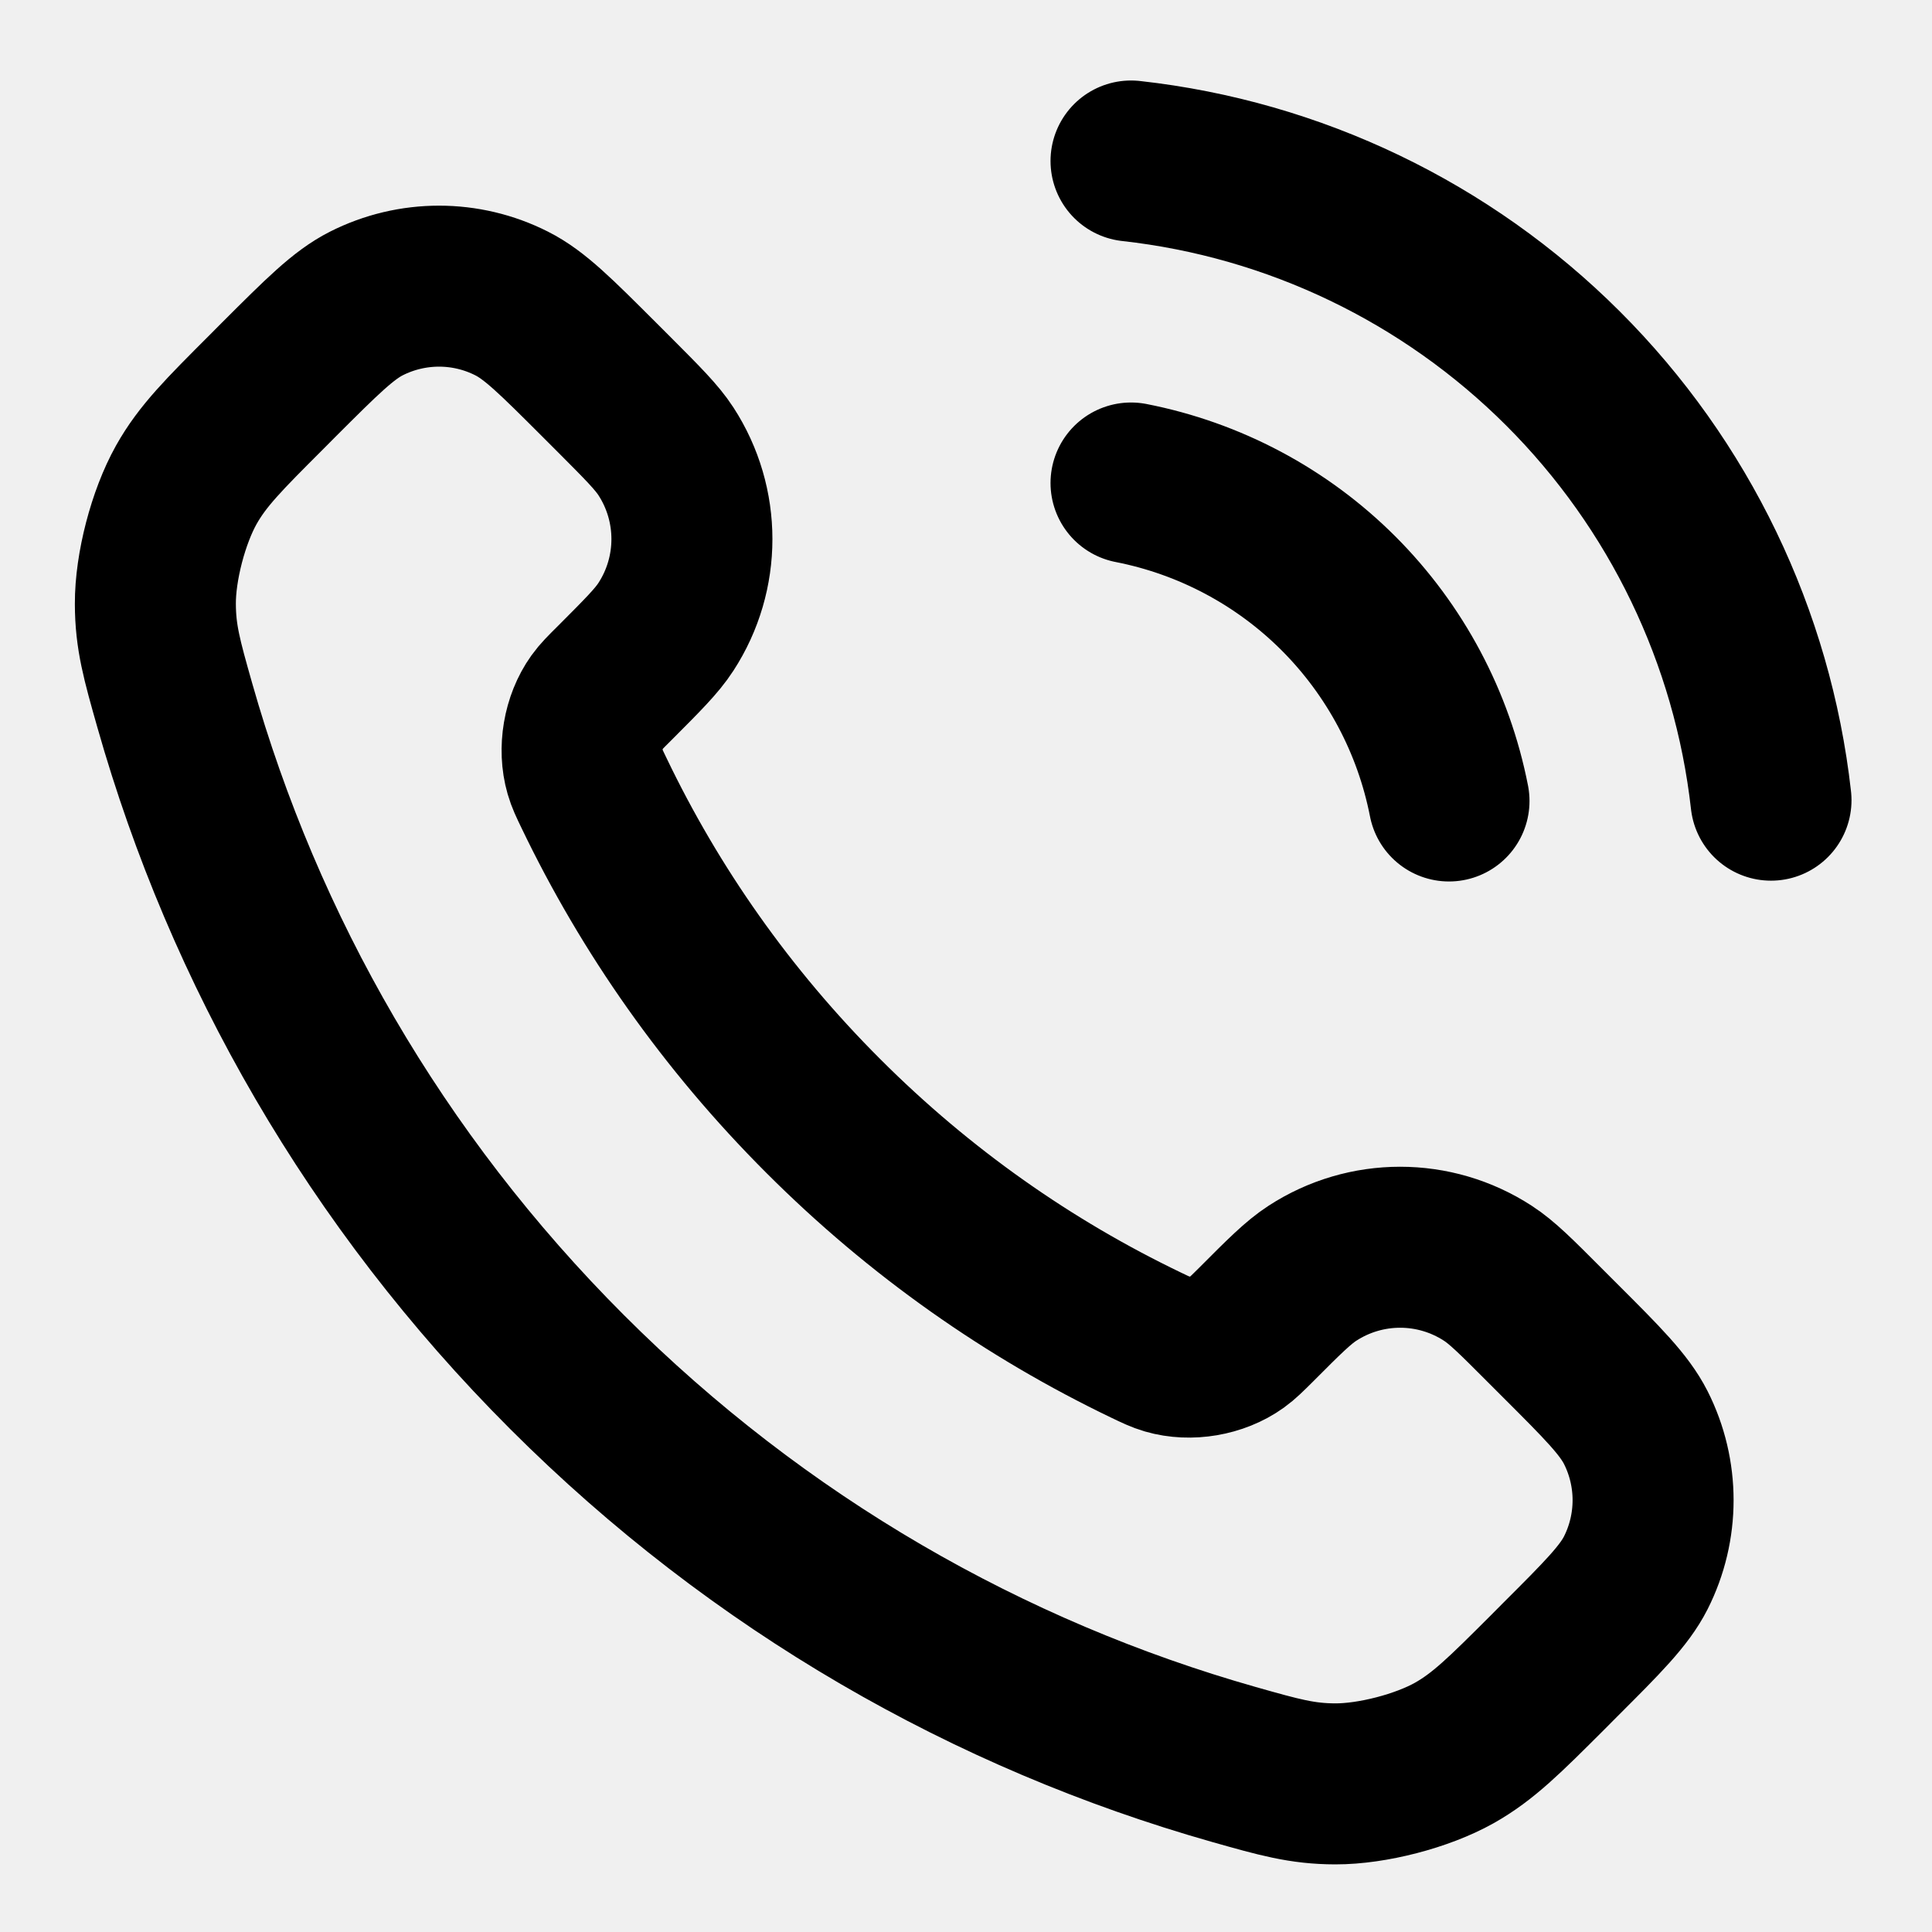
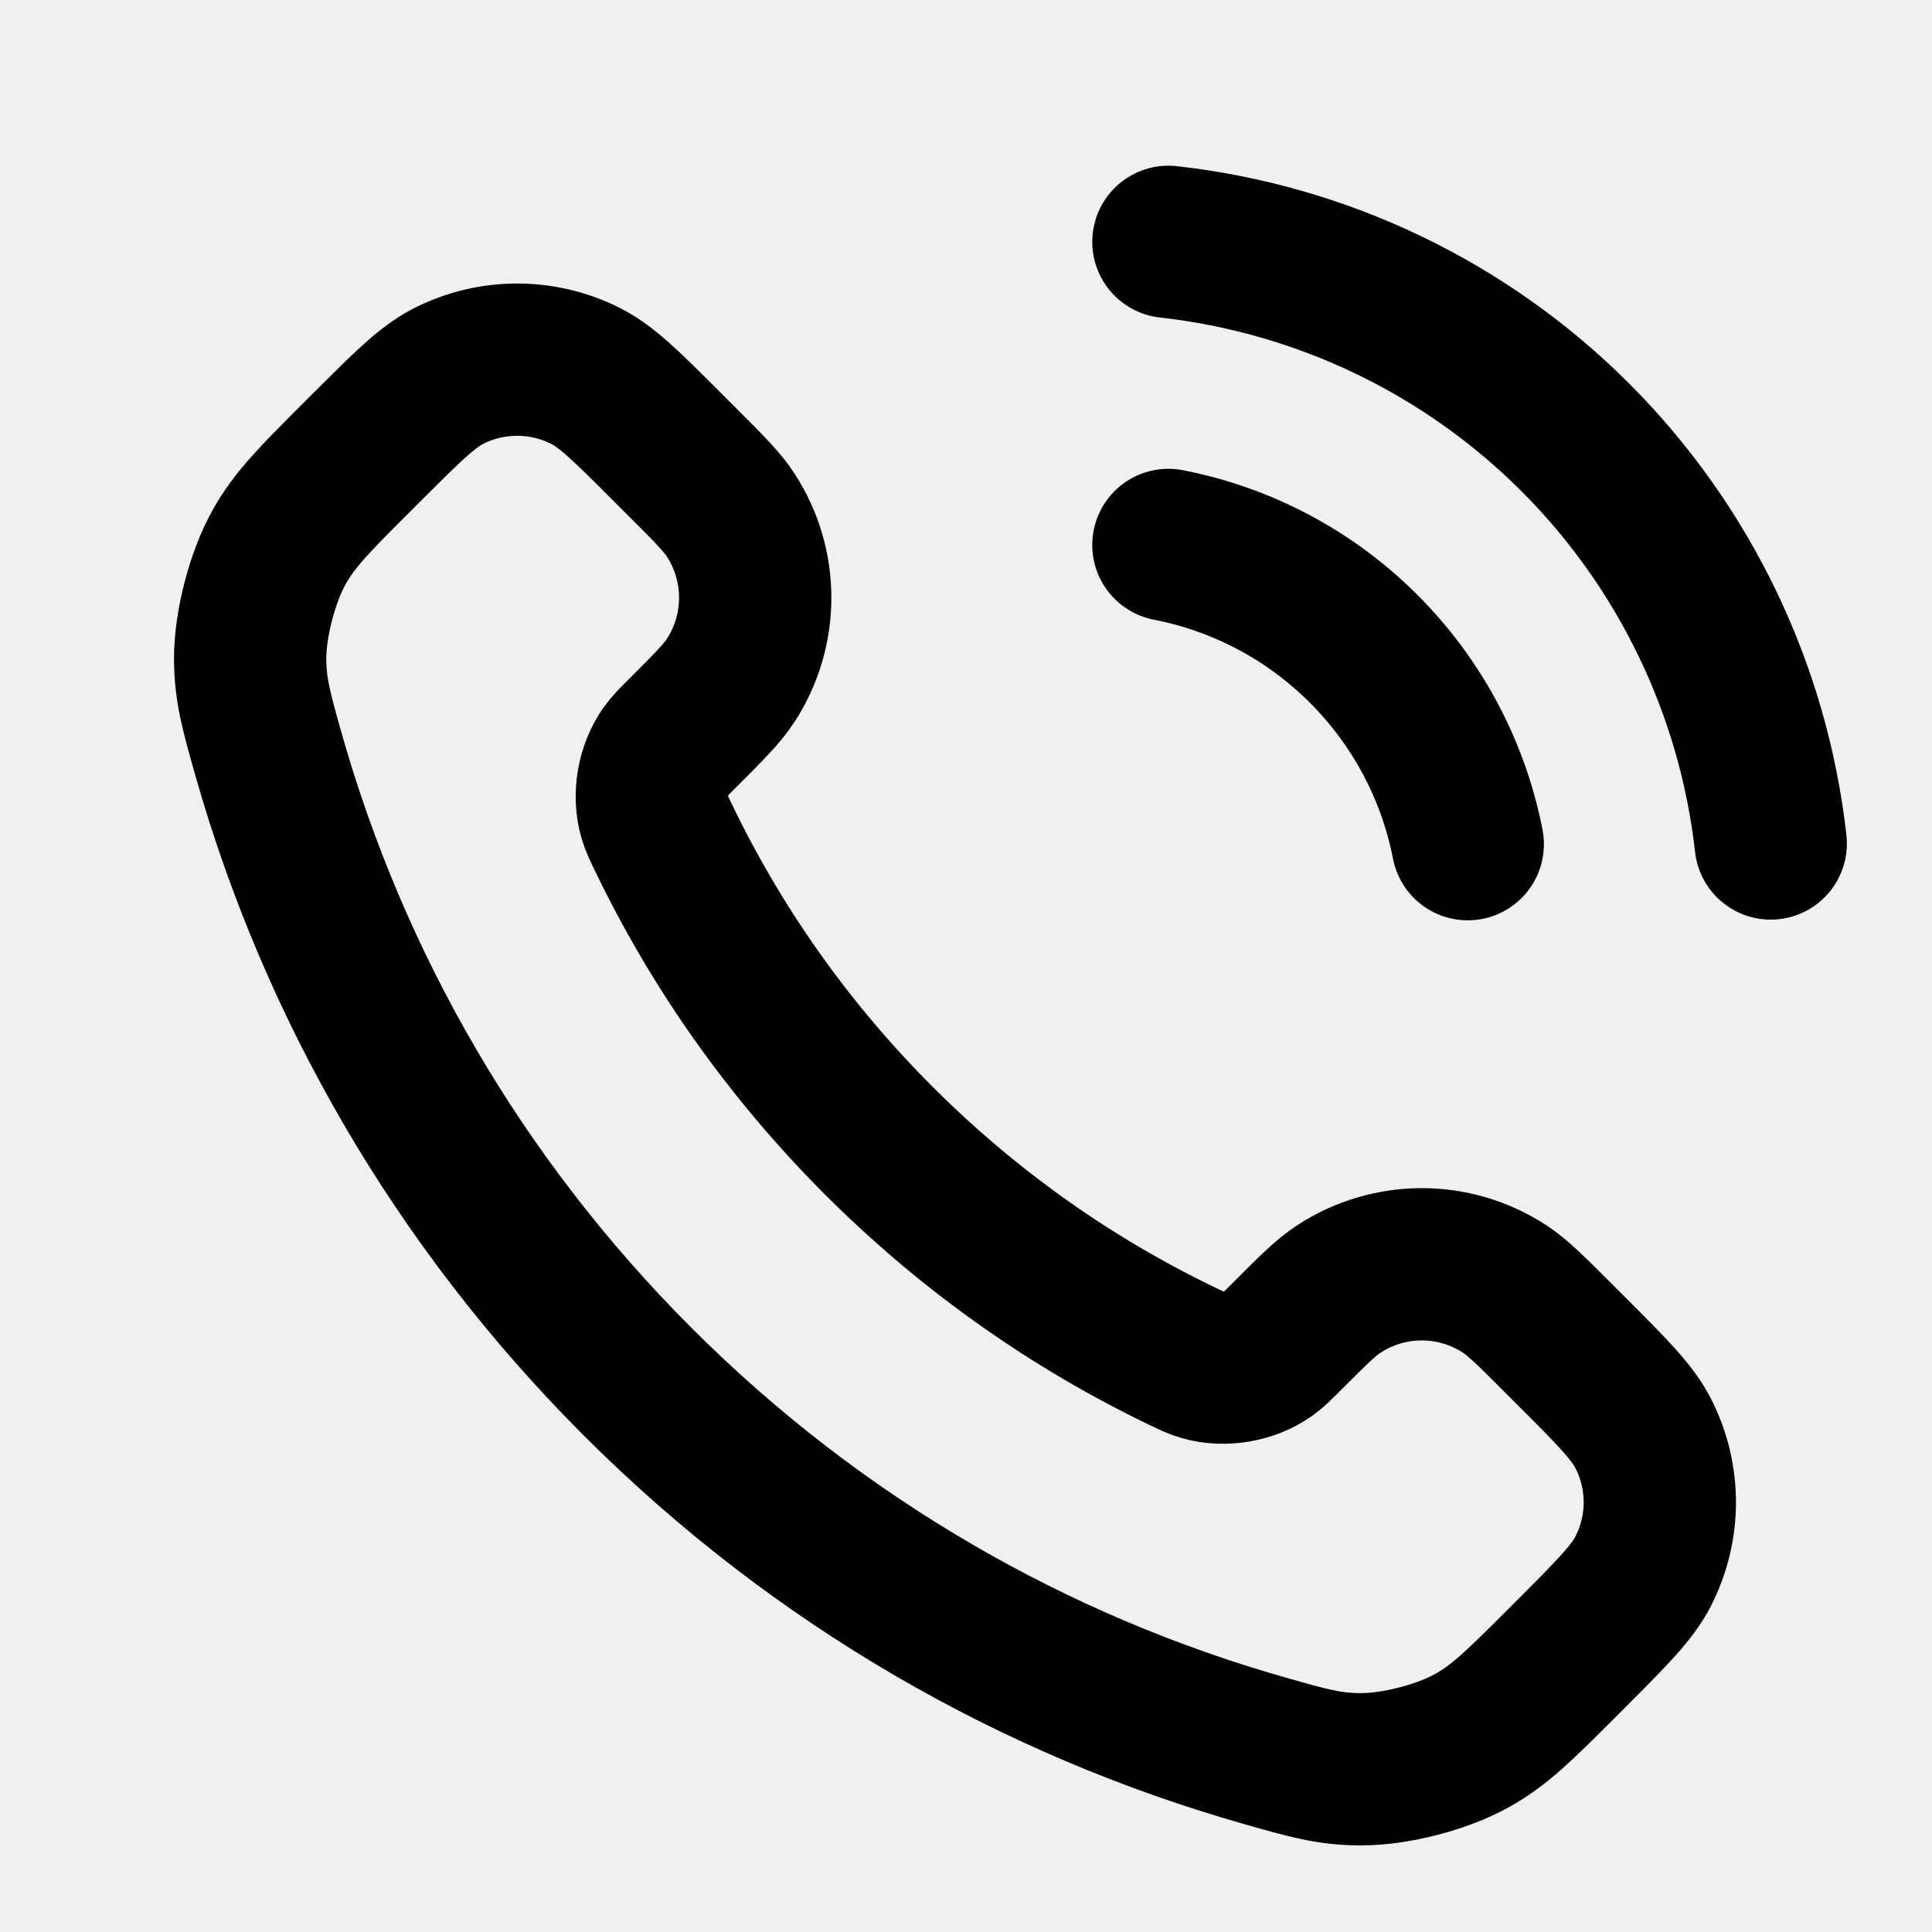
- <svg xmlns="http://www.w3.org/2000/svg" width="24" height="24" viewBox="0 0 24 24" fill="none">
-   <path d="M14.05 6C15.026 6.191 15.924 6.668 16.628 7.372C17.331 8.076 17.809 8.973 18 9.95M14.05 2C16.079 2.225 17.971 3.134 19.416 4.577C20.861 6.02 21.772 7.911 22 9.94M10.227 13.863C9.025 12.662 8.076 11.303 7.38 9.853C7.32 9.729 7.29 9.666 7.267 9.587C7.186 9.307 7.244 8.963 7.414 8.725C7.462 8.658 7.519 8.601 7.634 8.487C7.983 8.137 8.158 7.963 8.272 7.787C8.703 7.124 8.703 6.269 8.272 5.606C8.158 5.431 7.983 5.256 7.634 4.906L7.439 4.711C6.907 4.18 6.642 3.914 6.356 3.77C5.789 3.483 5.119 3.483 4.551 3.77C4.266 3.914 4 4.18 3.468 4.711L3.311 4.869C2.781 5.399 2.516 5.663 2.314 6.023C2.09 6.423 1.928 7.043 1.93 7.502C1.931 7.915 2.011 8.197 2.171 8.761C3.032 11.795 4.657 14.657 7.045 17.045C9.433 19.433 12.295 21.058 15.328 21.919C15.893 22.079 16.175 22.159 16.588 22.16C17.046 22.161 17.667 22 18.066 21.776C18.426 21.573 18.691 21.308 19.221 20.779L19.378 20.621C19.91 20.09 20.175 19.824 20.32 19.539C20.607 18.971 20.607 18.301 20.32 17.733C20.175 17.448 19.91 17.182 19.378 16.651L19.183 16.456C18.834 16.106 18.659 15.931 18.483 15.817C17.82 15.386 16.966 15.386 16.303 15.817C16.127 15.931 15.952 16.106 15.603 16.456C15.488 16.57 15.431 16.627 15.364 16.675C15.127 16.845 14.783 16.904 14.502 16.822C14.424 16.799 14.361 16.769 14.236 16.709C12.787 16.013 11.428 15.065 10.227 13.863Z" stroke="black" stroke-width="2" stroke-linecap="round" stroke-linejoin="round" />
+ <svg xmlns="http://www.w3.org/2000/svg" width="17" height="17" viewBox="0 0 17 17" fill="none">
+   <g clip-path="url(#clip0_804_787)">
+     <path d="M10.281 4.795C10.933 4.922 11.531 5.24 12 5.71C12.469 6.179 12.788 6.777 12.915 7.428M10.281 2.128C11.634 2.279 12.896 2.884 13.859 3.846C14.822 4.808 15.429 6.069 15.581 7.422M7.733 10.037C6.932 9.236 6.299 8.33 5.835 7.364C5.795 7.281 5.775 7.239 5.76 7.187C5.705 7 5.745 6.77 5.858 6.612C5.89 6.567 5.928 6.529 6.004 6.453C6.237 6.22 6.354 6.103 6.43 5.986C6.717 5.544 6.717 4.975 6.43 4.533C6.354 4.415 6.237 4.299 6.004 4.066L5.874 3.936C5.52 3.582 5.343 3.404 5.153 3.308C4.774 3.117 4.327 3.117 3.949 3.308C3.759 3.404 3.582 3.582 3.227 3.936L3.122 4.041C2.769 4.394 2.593 4.571 2.458 4.811C2.308 5.077 2.201 5.491 2.201 5.796C2.202 6.071 2.256 6.26 2.362 6.636C2.936 8.658 4.019 10.566 5.611 12.158C7.203 13.75 9.112 14.833 11.134 15.407C11.51 15.514 11.698 15.568 11.974 15.568C12.279 15.569 12.693 15.462 12.959 15.312C13.199 15.177 13.376 15.001 13.729 14.648L13.834 14.543C14.188 14.188 14.365 14.011 14.461 13.821C14.653 13.442 14.653 12.996 14.461 12.617C14.365 12.427 14.188 12.25 13.834 11.896L13.704 11.766C13.471 11.533 13.354 11.416 13.237 11.34C12.795 11.053 12.226 11.053 11.784 11.34C11.666 11.416 11.55 11.533 11.317 11.766C11.241 11.842 11.203 11.88 11.158 11.912C11 12.025 10.77 12.064 10.583 12.01C10.531 11.995 10.489 11.975 10.406 11.935C9.44 11.471 8.534 10.838 7.733 10.037Z" stroke="black" stroke-width="1.34" stroke-linecap="round" stroke-linejoin="round" />
+   </g>
+   <defs>
+     <clipPath id="clip0_804_787">
+       <rect width="16" height="16" fill="white" transform="translate(0.915039 0.794983)" />
+     </clipPath>
+   </defs>
</svg>
